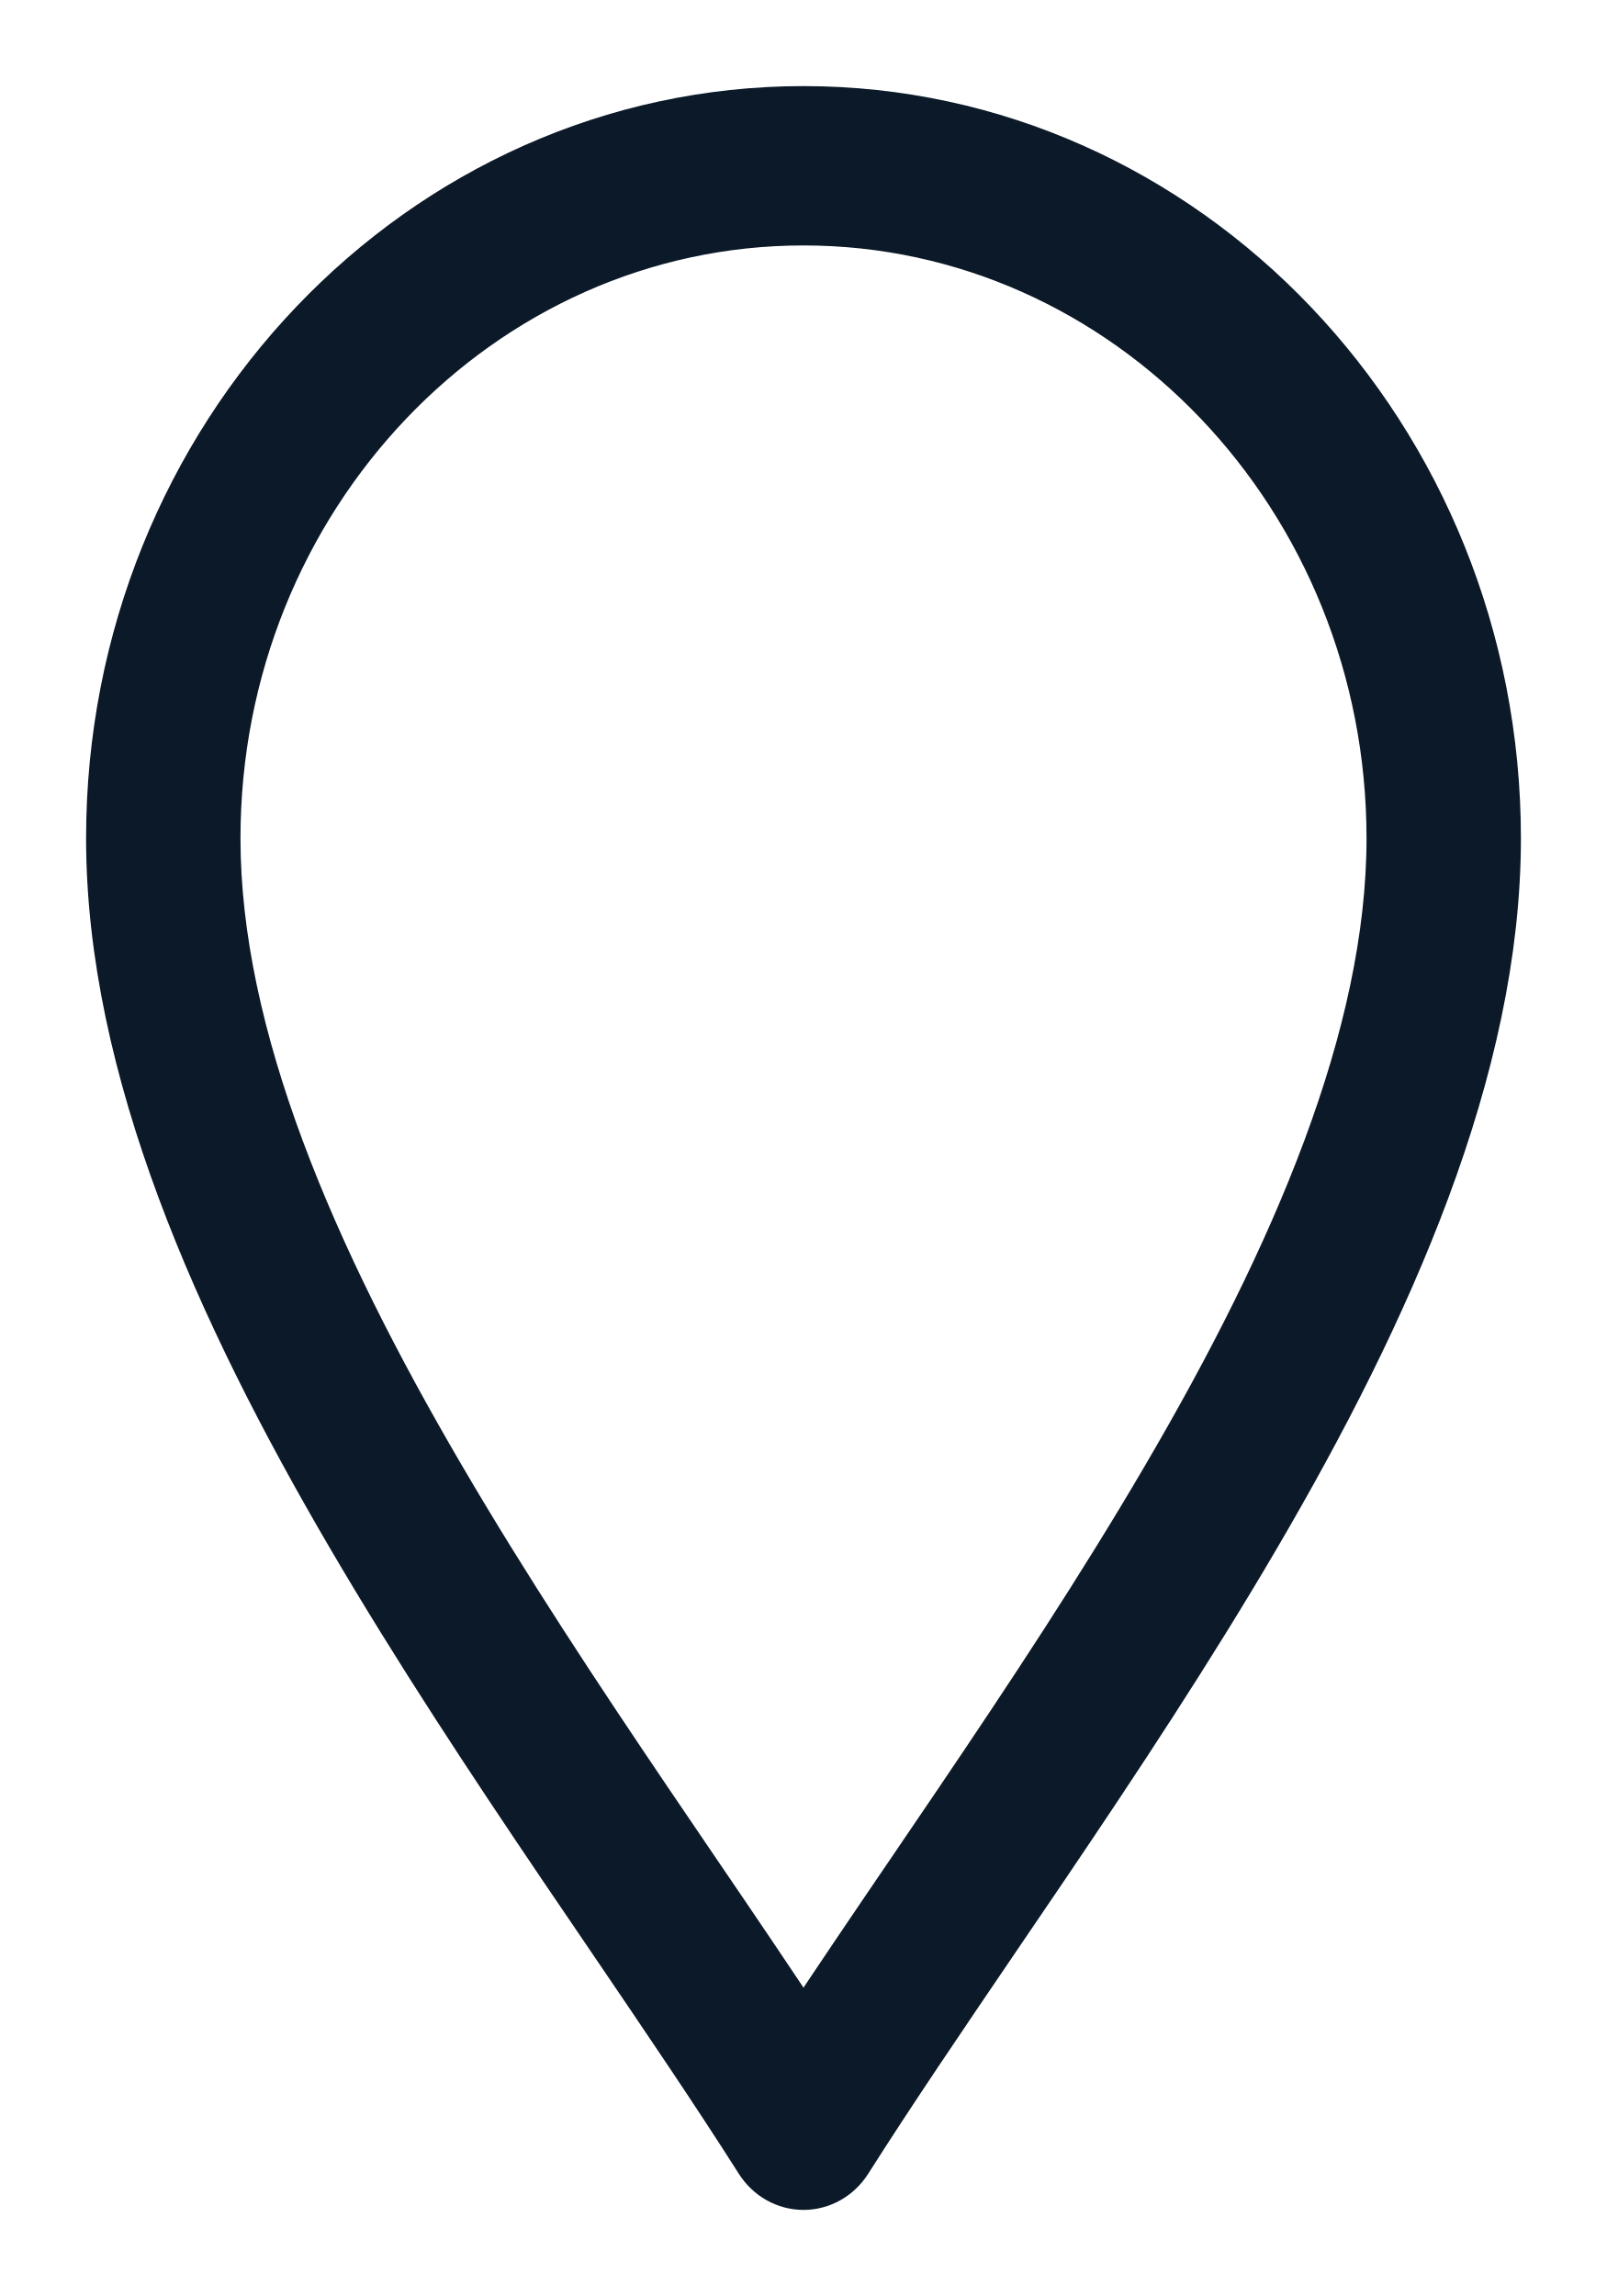
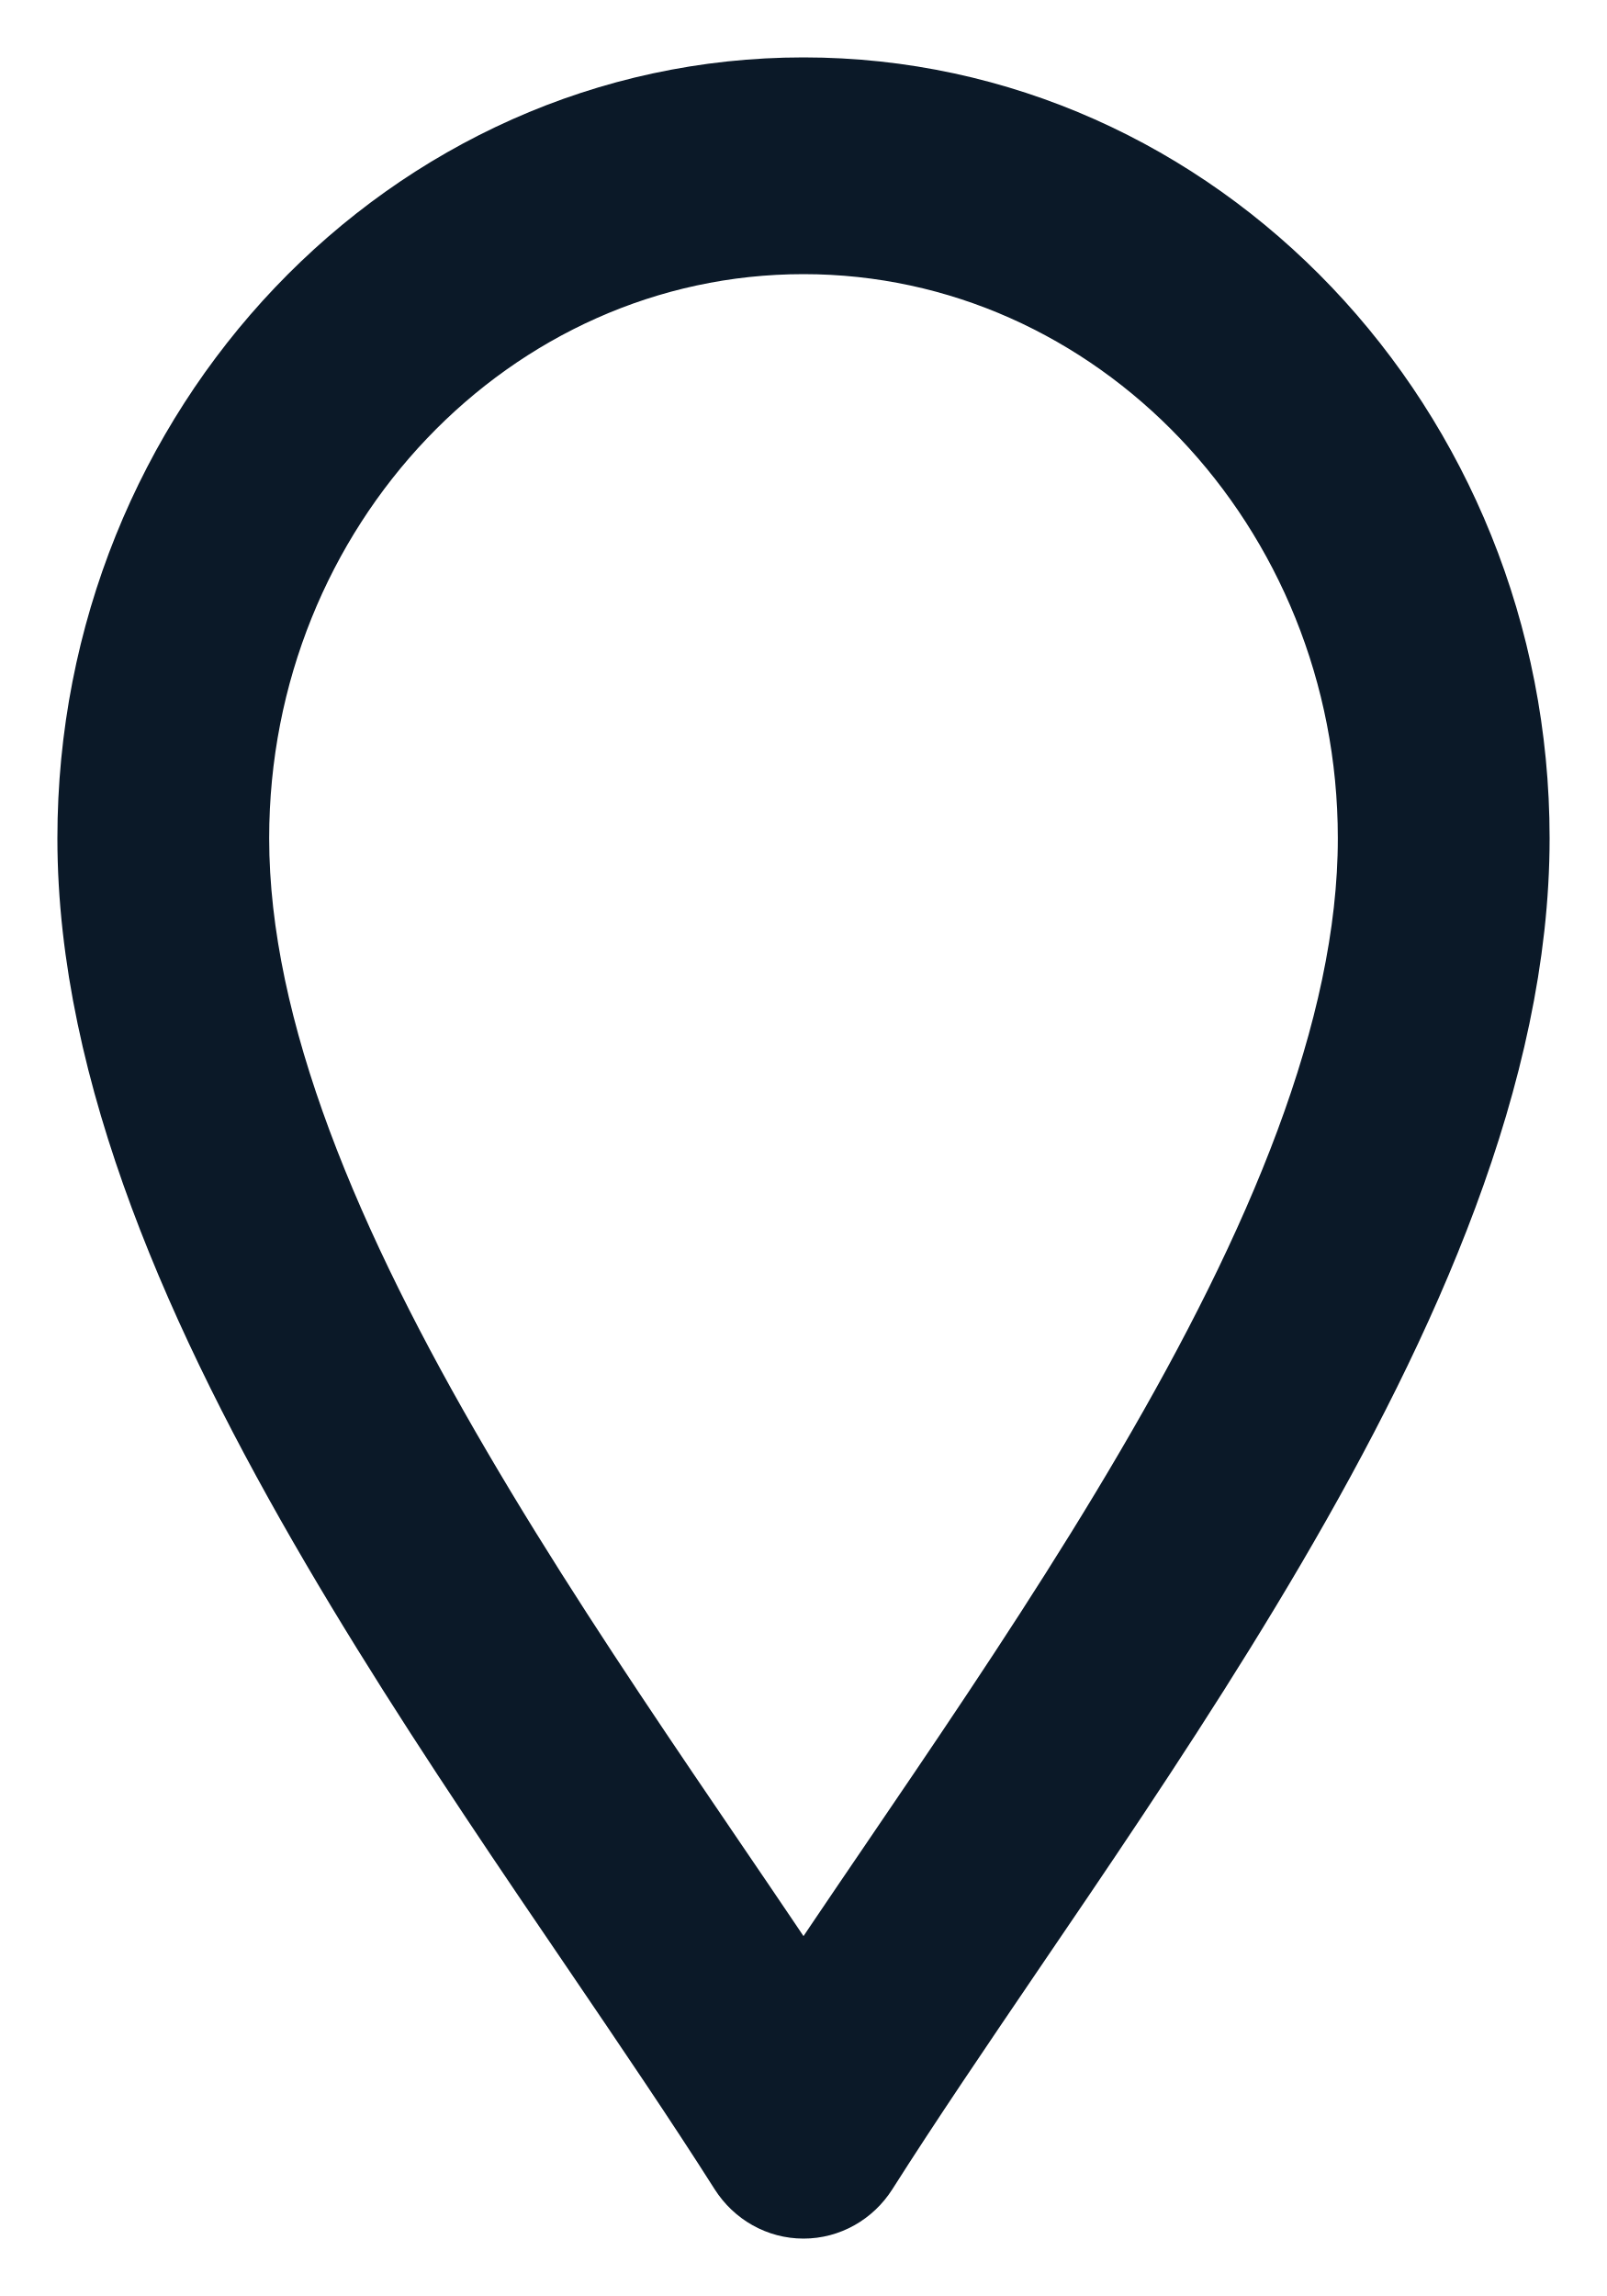
<svg xmlns="http://www.w3.org/2000/svg" width="14" height="20" viewBox="0 0 14 20" fill="none">
-   <path fill-rule="evenodd" clip-rule="evenodd" d="M7 19C7.141 19 7.273 18.926 7.352 18.802C7.738 18.194 8.18 17.544 8.646 16.858C8.786 16.652 8.928 16.443 9.072 16.231C9.691 15.316 10.331 14.348 10.909 13.361C12.056 11.402 13 9.297 13 7.302C13 3.827 10.309 1 7 1C3.691 1 1 3.827 1 7.302C1 9.297 1.944 11.402 3.091 13.361C3.669 14.348 4.309 15.316 4.928 16.231C5.072 16.443 5.214 16.652 5.354 16.858C5.82 17.544 6.262 18.194 6.648 18.802C6.727 18.926 6.859 19 7 19ZM3.811 12.896C2.676 10.959 1.845 9.034 1.845 7.302C1.845 4.317 4.158 1.888 7 1.888C9.842 1.888 12.155 4.317 12.155 7.302C12.155 9.034 11.324 10.959 10.189 12.896C9.627 13.857 9 14.805 8.383 15.717C8.242 15.924 8.102 16.13 7.964 16.334C7.629 16.826 7.303 17.306 7 17.767C6.697 17.306 6.371 16.826 6.036 16.334C5.898 16.13 5.758 15.924 5.617 15.717C5 14.805 4.373 13.857 3.811 12.896Z" fill="#0B1928" stroke="#0B1928" stroke-width="0.5" stroke-miterlimit="10" stroke-linecap="round" stroke-linejoin="round" />
+   <path fill-rule="evenodd" clip-rule="evenodd" d="M7 19C7.141 19 7.273 18.926 7.352 18.802C7.738 18.194 8.18 17.544 8.646 16.858C8.786 16.652 8.928 16.443 9.072 16.231C9.691 15.316 10.331 14.348 10.909 13.361C12.056 11.402 13 9.297 13 7.302C13 3.827 10.309 1 7 1C3.691 1 1 3.827 1 7.302C1 9.297 1.944 11.402 3.091 13.361C3.669 14.348 4.309 15.316 4.928 16.231C5.072 16.443 5.214 16.652 5.354 16.858C5.82 17.544 6.262 18.194 6.648 18.802C6.727 18.926 6.859 19 7 19ZM3.811 12.896C2.676 10.959 1.845 9.034 1.845 7.302C1.845 4.317 4.158 1.888 7 1.888C9.842 1.888 12.155 4.317 12.155 7.302C12.155 9.034 11.324 10.959 10.189 12.896C9.627 13.857 9 14.805 8.383 15.717C8.242 15.924 8.102 16.13 7.964 16.334C7.629 16.826 7.303 17.306 7 17.767C6.697 17.306 6.371 16.826 6.036 16.334C5.898 16.13 5.758 15.924 5.617 15.717C5 14.805 4.373 13.857 3.811 12.896Z" fill="#0B1928" stroke="#0B1928" strokeWidth="0.5" stroke-miterlimit="10" strokeLinecap="round" strokeLinejoin="round" />
</svg>
